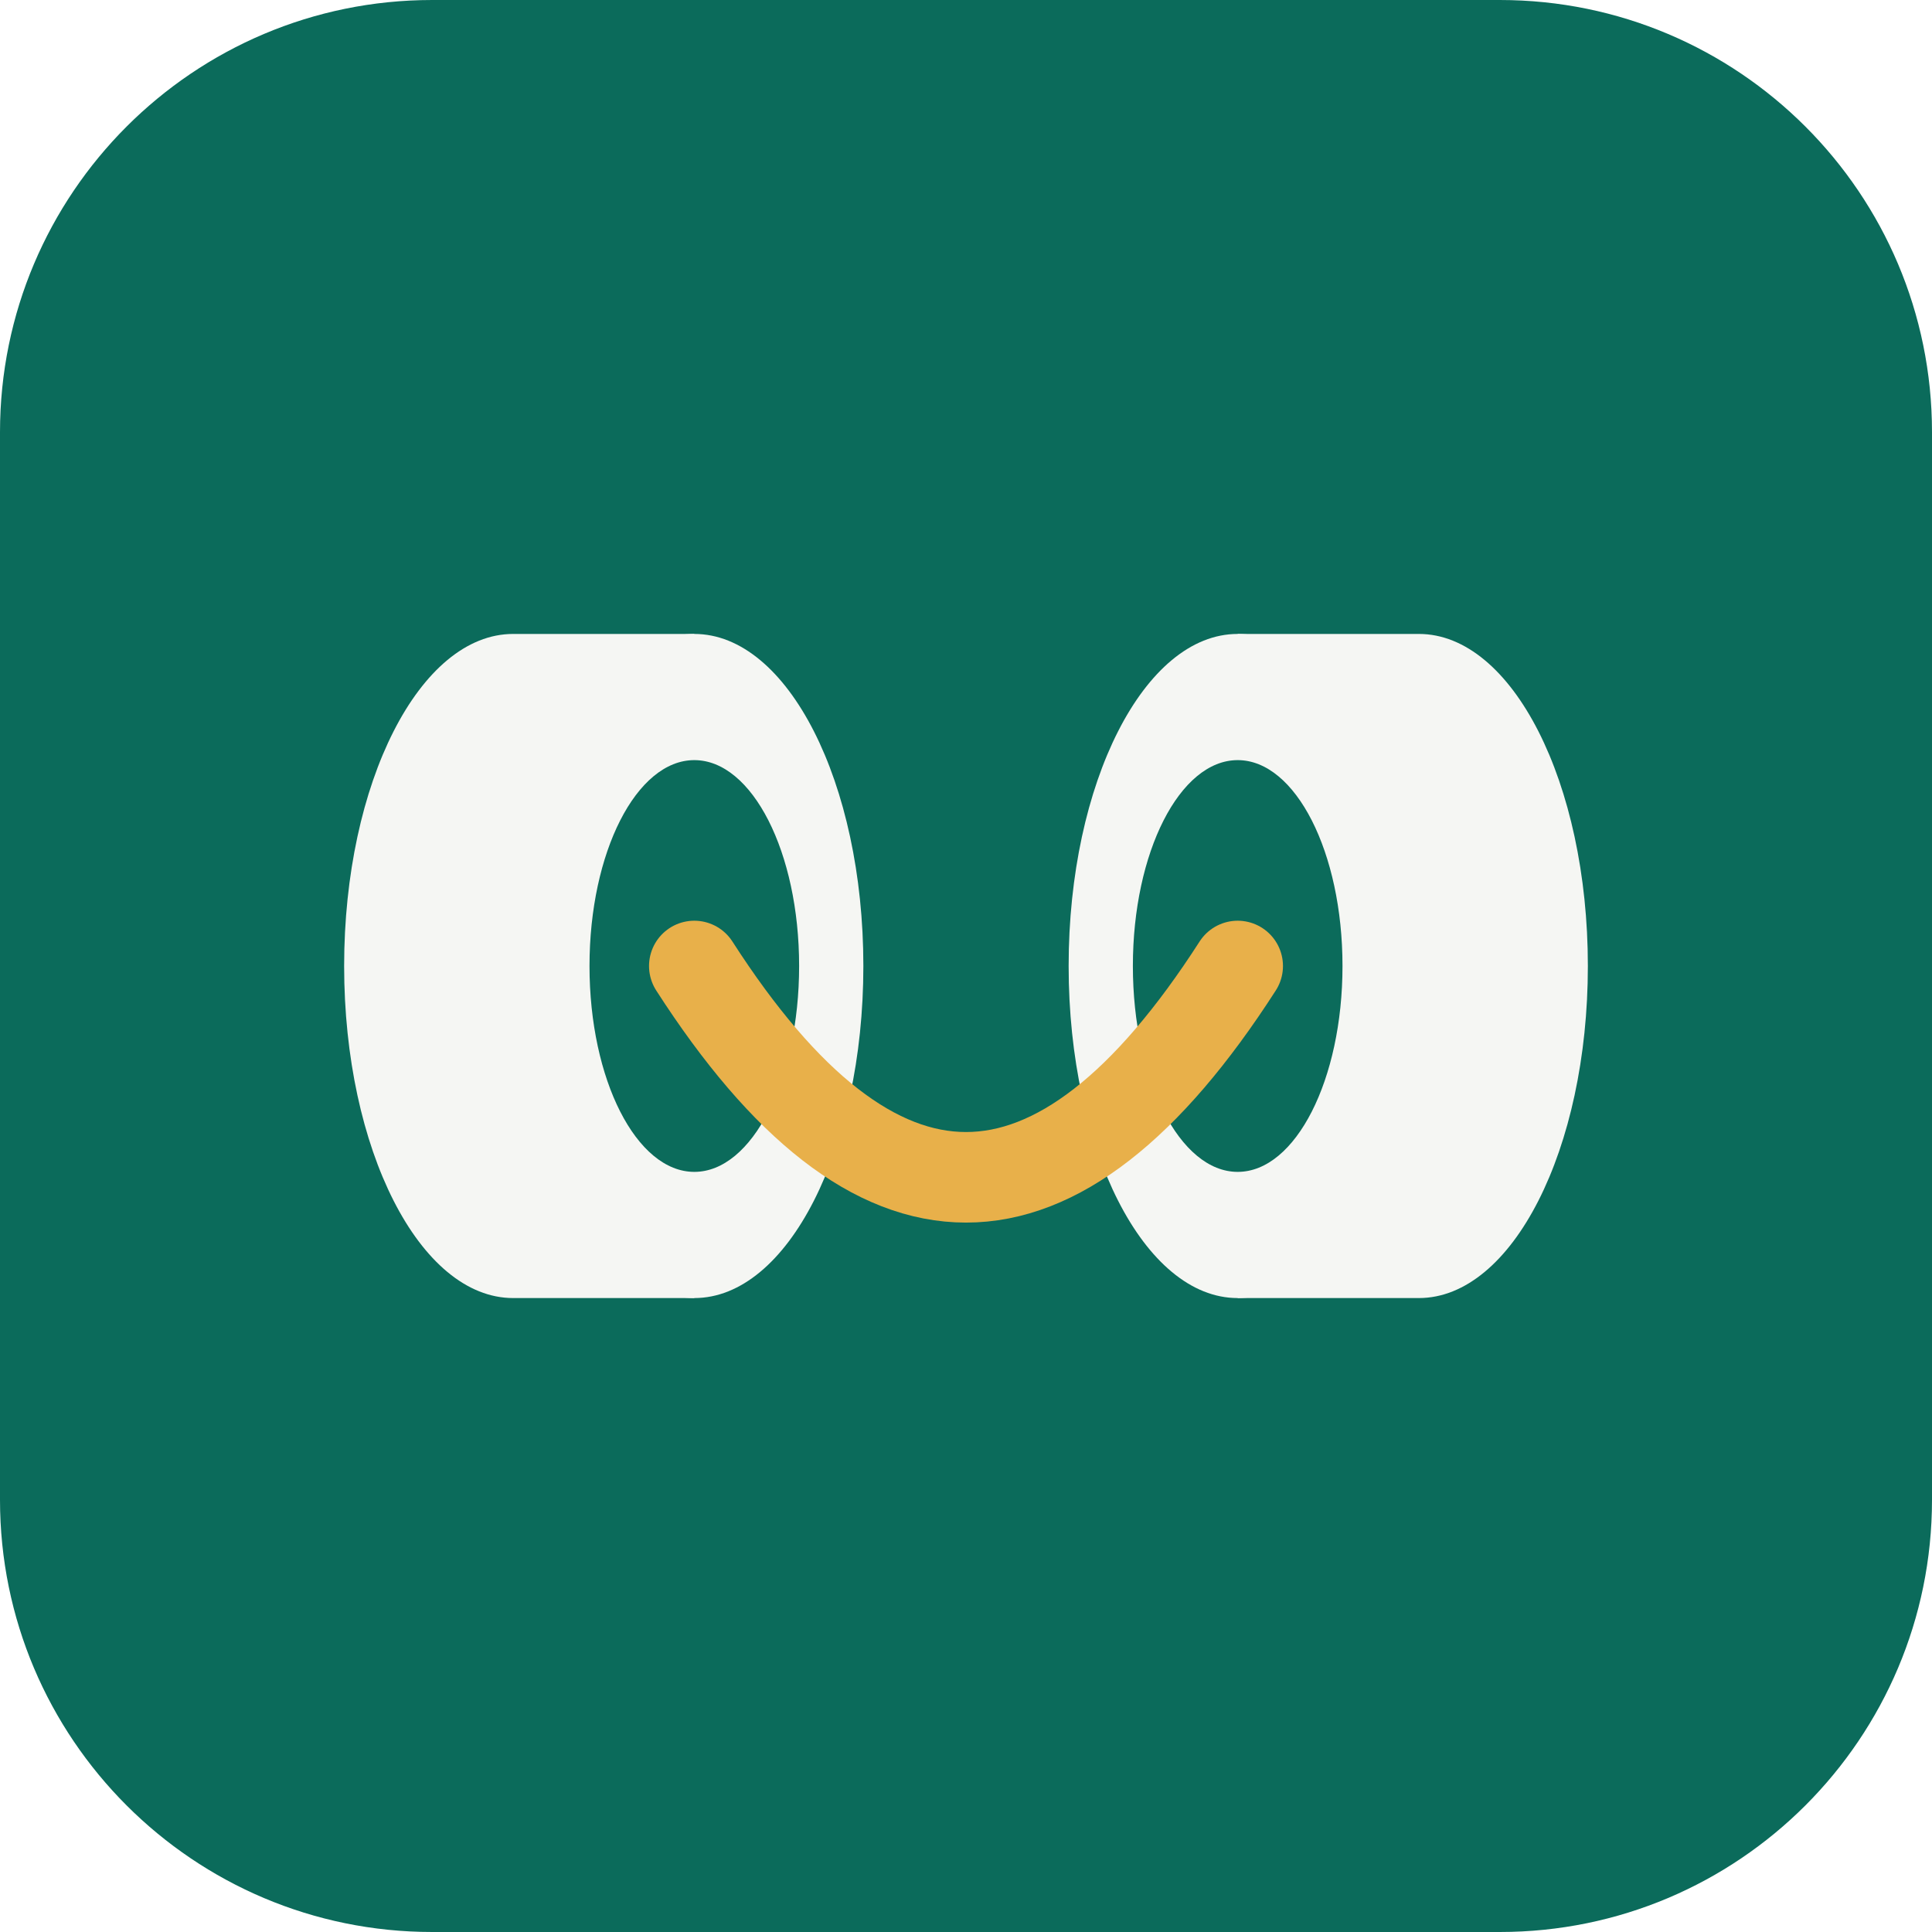
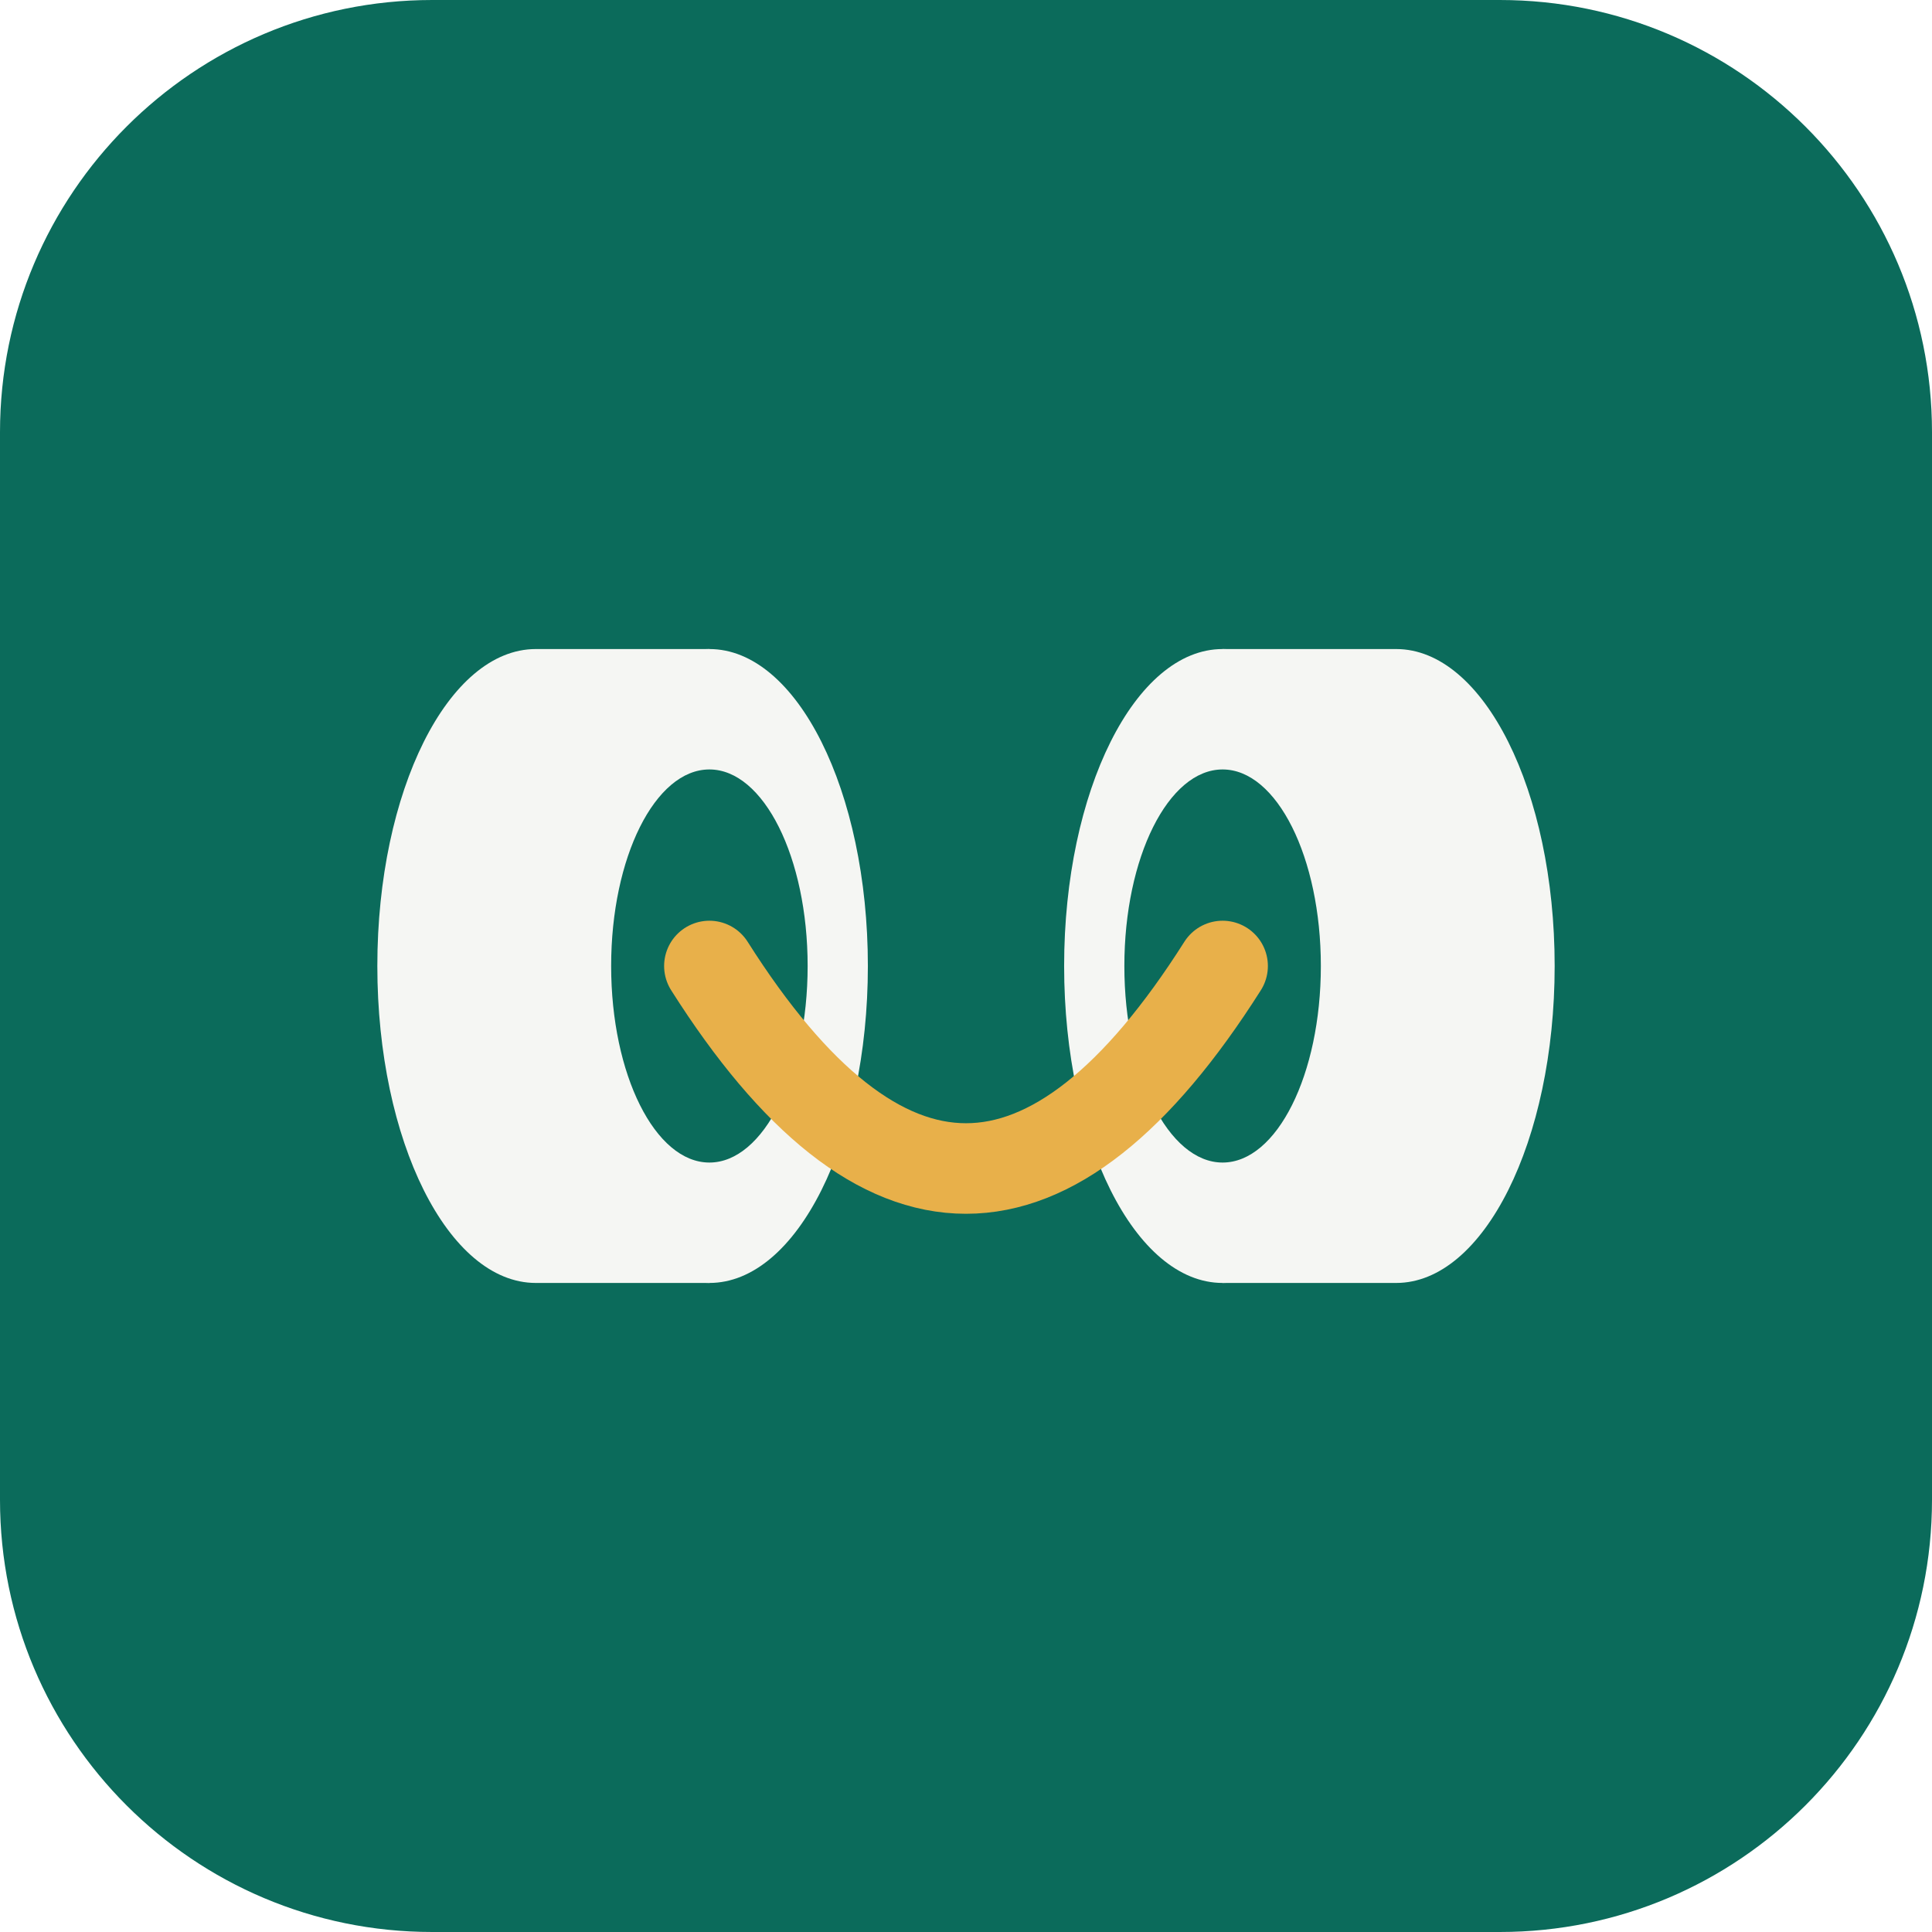
<svg xmlns="http://www.w3.org/2000/svg" width="128" height="128" viewBox="0 0 128 128">
  <rect width="128" height="128" rx="28.634" fill="#0B6B5B" />
-   <svg x="16" y="16" width="96" height="96" viewBox="0 0 24 24">
+   <svg x="18" y="18" width="92" height="92" viewBox="0 0 24 24">
    <g>
-       <path fill="#F5F6F3" d="M 7.5 6.5 H 4.5 A 2.8 5.5 0 0 0 4.5 17.5 H 7.5 Z" />
-       <path fill="#F5F6F3" d="M 4.7 12 A 2.8 5.5 0 1 0 10.3 12 A 2.8 5.5 0 1 0 4.7 12 Z" />
-       <path fill="#0B6B5B" d="M 5.764 12 A 1.736 3.41 0 1 0 9.236 12 A 1.736 3.41 0 1 0 5.764 12 Z" />
+       <path fill="#F5F6F3" d="M 7.565 6.522 H 4.565 A 2.739 5.478 0 0 0 4.565 17.478 H 7.565 Z" />
+       <path fill="#F5F6F3" d="M 4.826 12 A 2.739 5.478 0 1 0 10.304 12 A 2.739 5.478 0 1 0 4.826 12 Z" />
+       <path fill="#0B6B5B" d="M 5.867 12 A 1.698 3.397 0 1 0 9.263 12 A 1.698 3.397 0 1 0 5.867 12 Z" />
    </g>
    <g transform="translate(24 0) scale(-1 1)">
-       <path fill="#F5F6F3" d="M 7.5 6.5 H 4.5 A 2.8 5.5 0 0 0 4.5 17.5 H 7.5 Z" />
-       <path fill="#F5F6F3" d="M 4.7 12 A 2.8 5.5 0 1 0 10.3 12 A 2.8 5.5 0 1 0 4.7 12 Z" />
-       <path fill="#0B6B5B" d="M 5.764 12 A 1.736 3.41 0 1 0 9.236 12 A 1.736 3.41 0 1 0 5.764 12 Z" />
+       <path fill="#F5F6F3" d="M 7.565 6.522 H 4.565 A 2.739 5.478 0 0 0 4.565 17.478 H 7.565 Z" />
+       <path fill="#F5F6F3" d="M 4.826 12 A 2.739 5.478 0 1 0 10.304 12 A 2.739 5.478 0 1 0 4.826 12 Z" />
+       <path fill="#0B6B5B" d="M 5.867 12 A 1.698 3.397 0 1 0 9.263 12 A 1.698 3.397 0 1 0 5.867 12 Z" />
    </g>
-     <path d="M 7.5 12 Q 12 19 16.5 12" fill="none" stroke="#E8B04A" stroke-width="1.5" stroke-linecap="round" />
+     <path d="M 7.565 12 Q 12 19 16.435 12" fill="none" stroke="#E8B04A" stroke-width="1.565" stroke-linecap="round" />
  </svg>
</svg>
